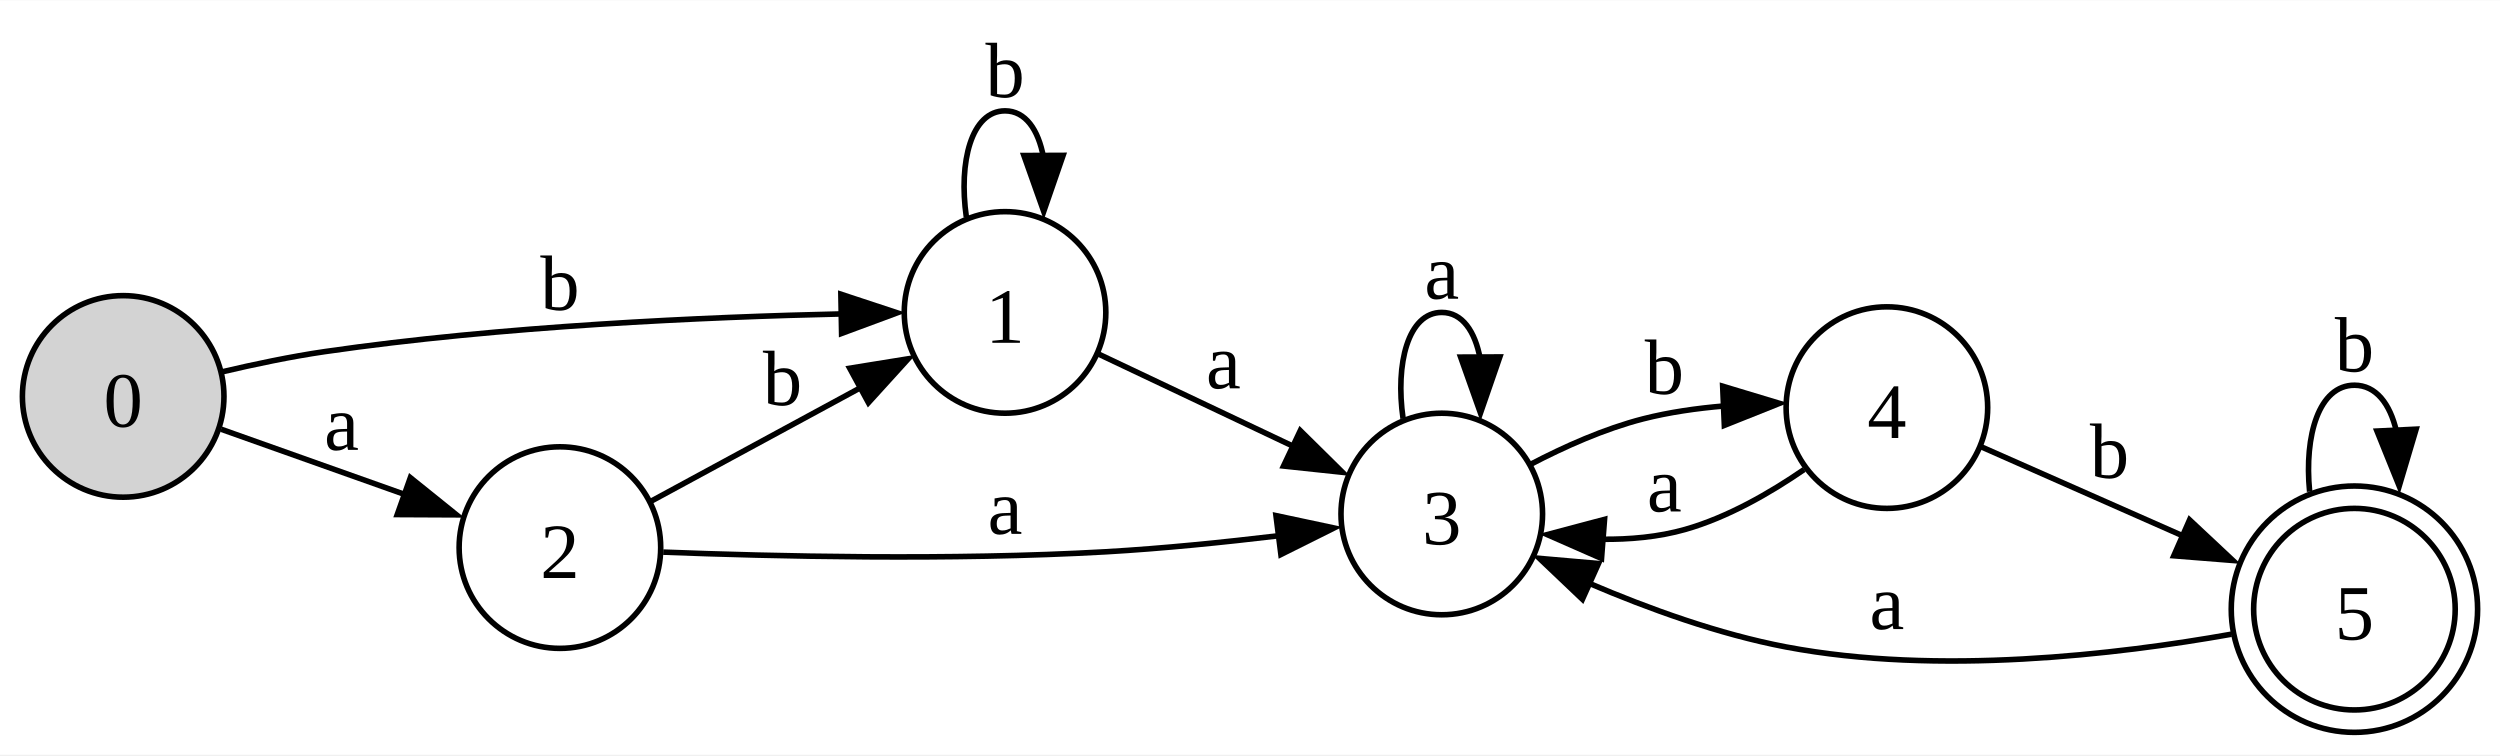
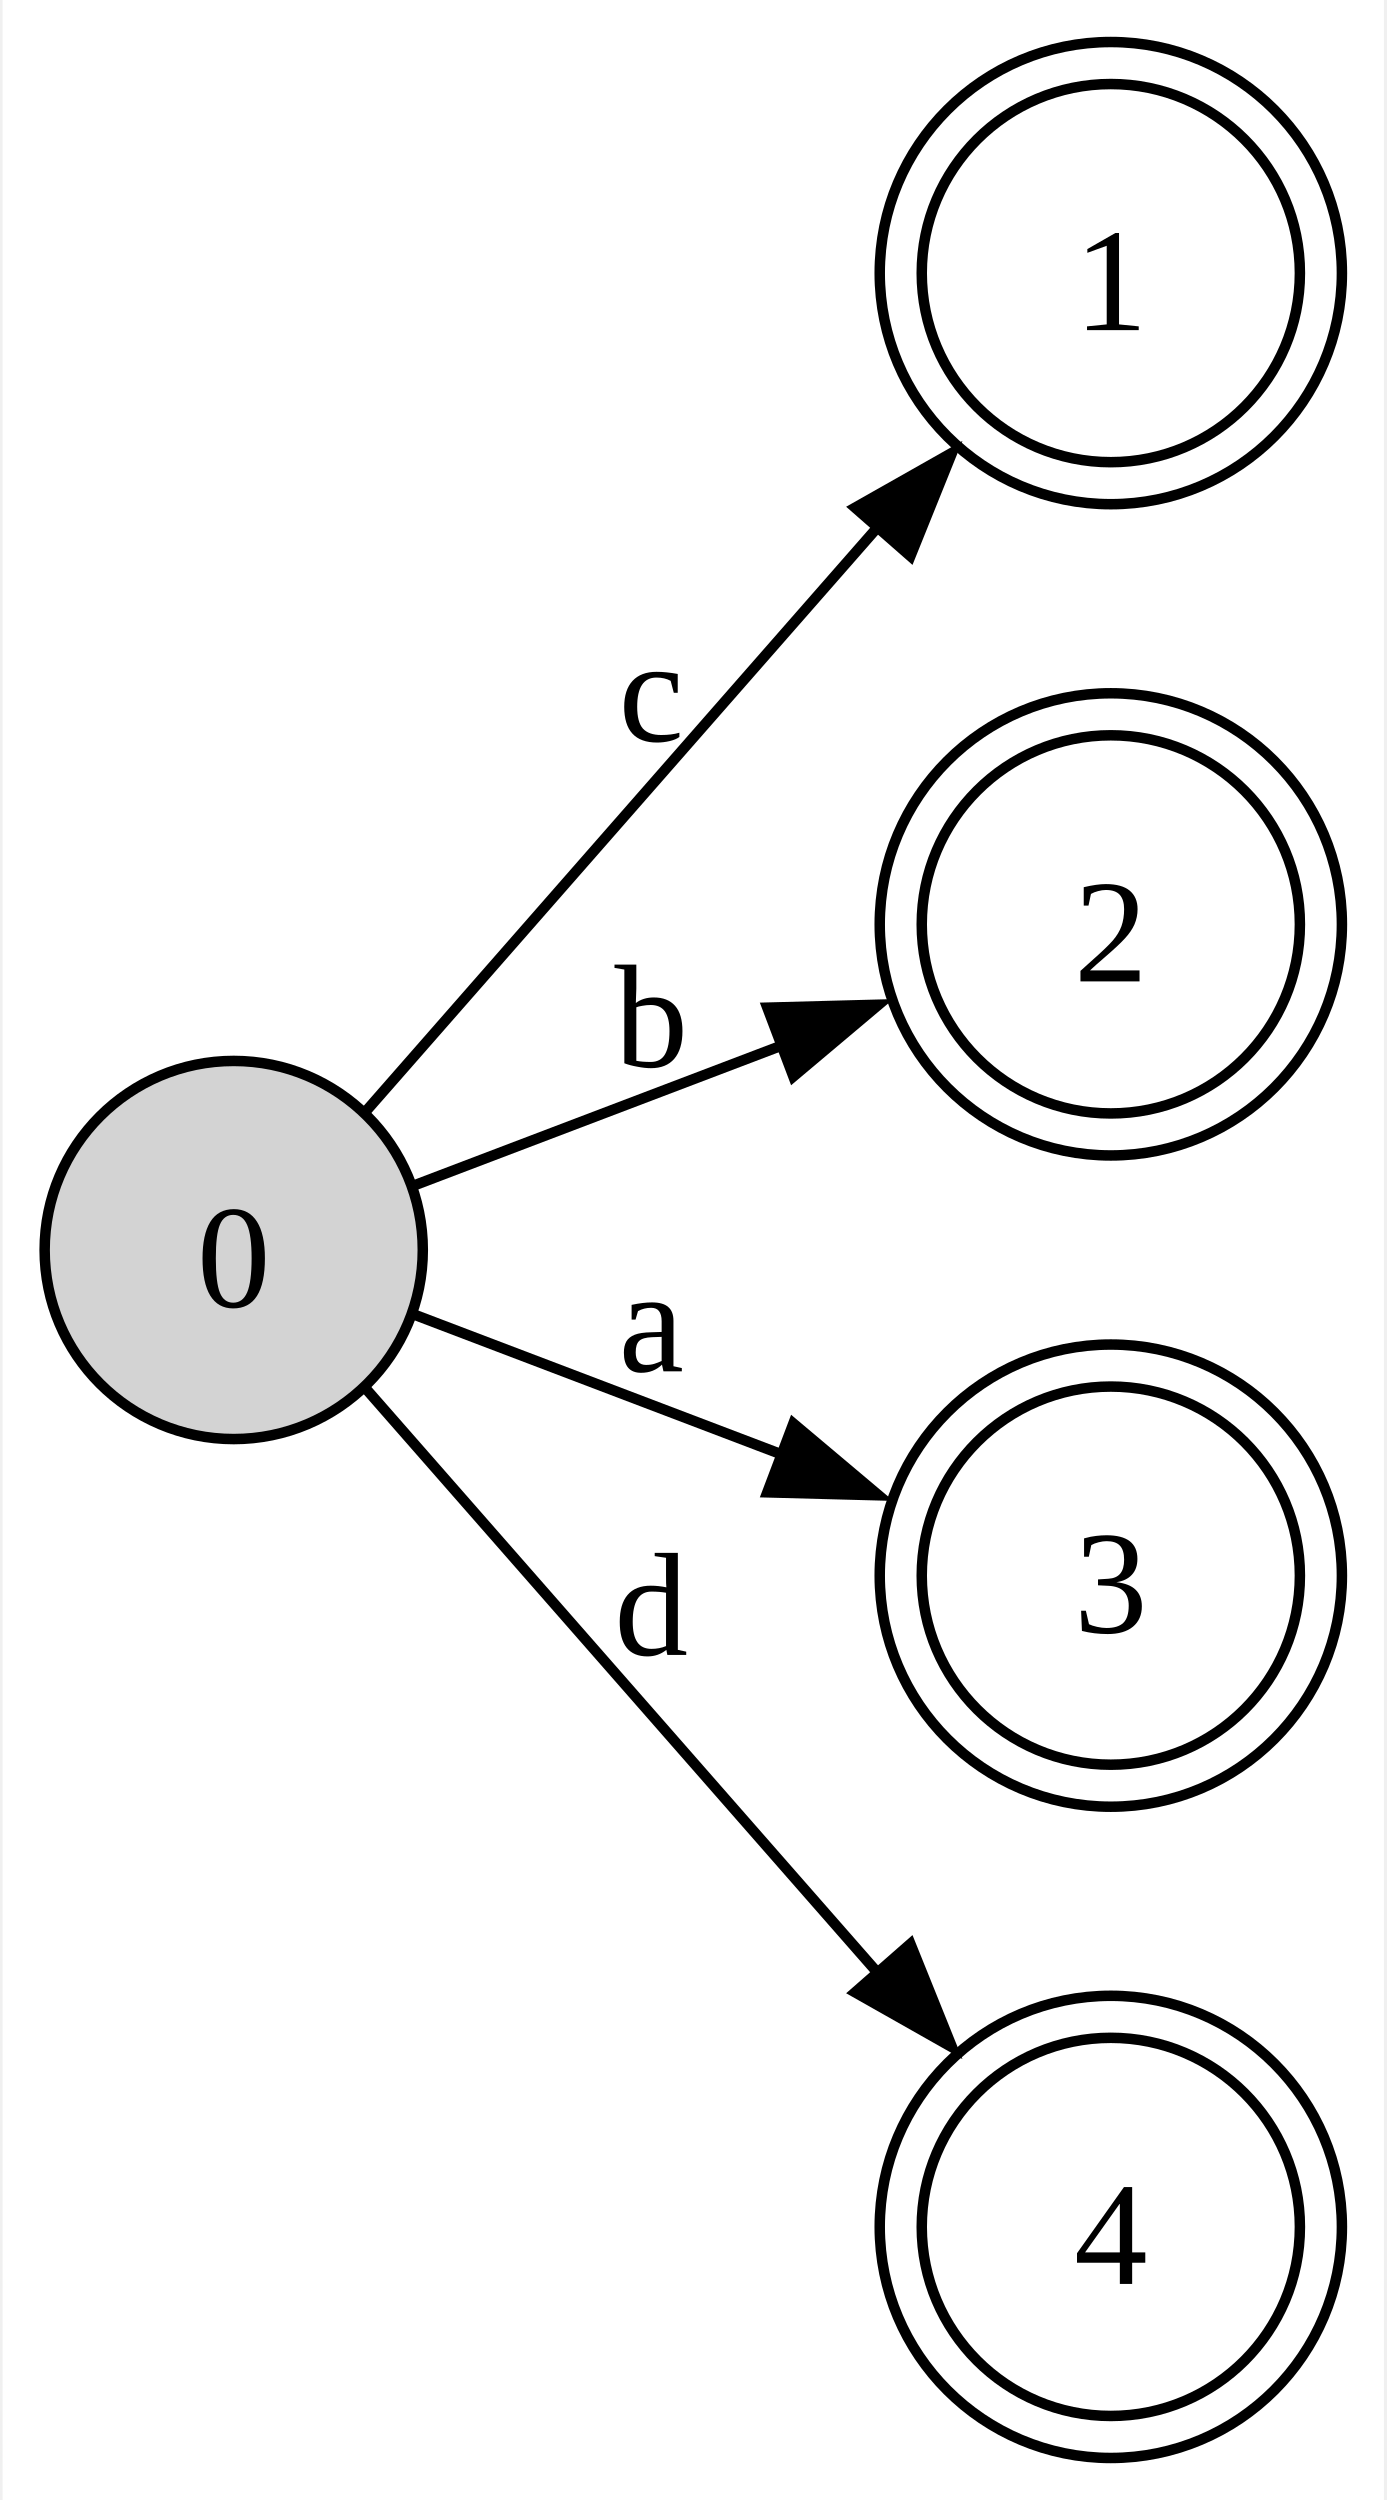
- <svg xmlns="http://www.w3.org/2000/svg" width="447pt" height="135pt" viewBox="0.00 0.00 446.50 134.75">
-   <g id="graph0" class="graph" transform="scale(1 1) rotate(0) translate(4 130.75)">
-     <polygon fill="white" stroke="none" points="-4,4 -4,-130.75 442.5,-130.75 442.5,4 -4,4" />
+ <svg xmlns="http://www.w3.org/2000/svg" width="132pt" height="238pt" viewBox="0.00 0.00 131.50 238.00">
+   <g id="graph0" class="graph" transform="scale(1 1) rotate(0) translate(4 234)">
+     <polygon fill="white" stroke="none" points="-4,4 -4,-234 127.5,-234 127.5,4 -4,4" />
    <g id="node1" class="node">
-       <ellipse fill="lightgrey" stroke="black" cx="18" cy="-60" rx="18" ry="18" />
-       <text text-anchor="middle" x="18" y="-54.58" font-family="Times New Roman,serif" font-size="14.00">0</text>
+       <ellipse fill="lightgrey" stroke="black" cx="18" cy="-115" rx="18" ry="18" />
+       <text text-anchor="middle" x="18" y="-109.58" font-family="Times New Roman,serif" font-size="14.00">0</text>
    </g>
    <g id="node2" class="node">
-       <ellipse fill="none" stroke="black" cx="175.5" cy="-75" rx="18" ry="18" />
-       <text text-anchor="middle" x="175.5" y="-69.58" font-family="Times New Roman,serif" font-size="14.00">1</text>
+       <ellipse fill="none" stroke="black" cx="101.5" cy="-208" rx="18" ry="18" />
+       <ellipse fill="none" stroke="black" cx="101.5" cy="-208" rx="22" ry="22" />
+       <text text-anchor="middle" x="101.5" y="-202.57" font-family="Times New Roman,serif" font-size="14.00">1</text>
    </g>
    <g id="edge1" class="edge">
-       <path fill="none" stroke="black" d="M35.63,-64.38C41.41,-65.74 47.96,-67.12 54,-68 85.51,-72.58 122.06,-74.19 146.57,-74.74" />
-       <polygon fill="black" stroke="black" points="146.18,-78.25 156.24,-74.93 146.31,-71.25 146.18,-78.25" />
-       <text text-anchor="middle" x="96" y="-75.45" font-family="Times New Roman,serif" font-size="14.00">b</text>
+       <path fill="none" stroke="black" d="M30.68,-128.32C43.31,-142.74 63.72,-166.03 79.22,-183.72" />
+       <polygon fill="black" stroke="black" points="77.16,-185.67 86.38,-190.89 82.42,-181.06 77.16,-185.67" />
+       <text text-anchor="middle" x="57.75" y="-163.45" font-family="Times New Roman,serif" font-size="14.00">c</text>
    </g>
    <g id="node3" class="node">
-       <ellipse fill="none" stroke="black" cx="96" cy="-33" rx="18" ry="18" />
-       <text text-anchor="middle" x="96" y="-27.57" font-family="Times New Roman,serif" font-size="14.00">2</text>
+       <ellipse fill="none" stroke="black" cx="101.5" cy="-146" rx="18" ry="18" />
+       <ellipse fill="none" stroke="black" cx="101.5" cy="-146" rx="22" ry="22" />
+       <text text-anchor="middle" x="101.5" y="-140.57" font-family="Times New Roman,serif" font-size="14.00">2</text>
    </g>
    <g id="edge2" class="edge">
-       <path fill="none" stroke="black" d="M35.49,-54.14C45.05,-50.74 57.32,-46.39 68.23,-42.51" />
-       <polygon fill="black" stroke="black" points="69.29,-45.49 77.54,-38.85 66.95,-38.9 69.29,-45.49" />
-       <text text-anchor="middle" x="57" y="-50.45" font-family="Times New Roman,serif" font-size="14.00">a</text>
+       <path fill="none" stroke="black" d="M35.1,-121.12C45.15,-124.95 58.4,-129.98 70.34,-134.53" />
+       <polygon fill="black" stroke="black" points="68.8,-138.07 79.39,-138.35 71.28,-131.52 68.8,-138.07" />
+       <text text-anchor="middle" x="57.75" y="-132.45" font-family="Times New Roman,serif" font-size="14.00">b</text>
+     </g>
+     <g id="node4" class="node">
+       <ellipse fill="none" stroke="black" cx="101.5" cy="-84" rx="18" ry="18" />
+       <ellipse fill="none" stroke="black" cx="101.5" cy="-84" rx="22" ry="22" />
+       <text text-anchor="middle" x="101.5" y="-78.58" font-family="Times New Roman,serif" font-size="14.00">3</text>
    </g>
    <g id="edge3" class="edge">
-       <path fill="none" stroke="black" d="M168.59,-92.04C167.18,-101.86 169.48,-111 175.5,-111 179.17,-111 181.45,-107.61 182.36,-102.73" />
-       <polygon fill="black" stroke="black" points="185.87,-103.05 182.41,-93.04 178.87,-103.02 185.87,-103.05" />
-       <text text-anchor="middle" x="175.5" y="-113.45" font-family="Times New Roman,serif" font-size="14.00">b</text>
+       <path fill="none" stroke="black" d="M35.1,-108.88C45.15,-105.05 58.4,-100.02 70.34,-95.47" />
+       <polygon fill="black" stroke="black" points="71.28,-98.48 79.39,-91.65 68.8,-91.93 71.28,-98.48" />
+       <text text-anchor="middle" x="57.75" y="-103.45" font-family="Times New Roman,serif" font-size="14.00">a</text>
    </g>
-     <g id="node4" class="node">
-       <ellipse fill="none" stroke="black" cx="253.5" cy="-39" rx="18" ry="18" />
-       <text text-anchor="middle" x="253.5" y="-33.58" font-family="Times New Roman,serif" font-size="14.00">3</text>
+     <g id="node5" class="node">
+       <ellipse fill="none" stroke="black" cx="101.5" cy="-22" rx="18" ry="18" />
+       <ellipse fill="none" stroke="black" cx="101.5" cy="-22" rx="22" ry="22" />
+       <text text-anchor="middle" x="101.5" y="-16.57" font-family="Times New Roman,serif" font-size="14.00">4</text>
    </g>
    <g id="edge4" class="edge">
-       <path fill="none" stroke="black" d="M192.25,-67.54C202.23,-62.81 215.39,-56.58 226.85,-51.15" />
-       <polygon fill="black" stroke="black" points="228.23,-53.89 235.77,-46.45 225.24,-47.57 228.23,-53.89" />
-       <text text-anchor="middle" x="214.5" y="-61.45" font-family="Times New Roman,serif" font-size="14.00">a</text>
-     </g>
-     <g id="edge5" class="edge">
-       <path fill="none" stroke="black" d="M112.31,-41.3C122.93,-47.05 137.3,-54.84 149.55,-61.48" />
-       <polygon fill="black" stroke="black" points="147.76,-65.03 158.22,-66.72 151.1,-58.88 147.76,-65.03" />
-       <text text-anchor="middle" x="135.75" y="-58.45" font-family="Times New Roman,serif" font-size="14.00">b</text>
-     </g>
-     <g id="edge6" class="edge">
-       <path fill="none" stroke="black" d="M114.45,-32.19C133.79,-31.44 165.9,-30.68 193.5,-32.25 203.64,-32.83 214.7,-33.96 224.49,-35.13" />
-       <polygon fill="black" stroke="black" points="223.89,-38.71 234.25,-36.5 224.77,-31.77 223.89,-38.71" />
-       <text text-anchor="middle" x="175.5" y="-35.45" font-family="Times New Roman,serif" font-size="14.00">a</text>
-     </g>
-     <g id="edge8" class="edge">
-       <path fill="none" stroke="black" d="M246.59,-56.04C245.18,-65.86 247.48,-75 253.5,-75 257.17,-75 259.45,-71.61 260.36,-66.73" />
-       <polygon fill="black" stroke="black" points="263.87,-67.05 260.41,-57.04 256.87,-67.02 263.87,-67.05" />
-       <text text-anchor="middle" x="253.5" y="-77.45" font-family="Times New Roman,serif" font-size="14.00">a</text>
-     </g>
-     <g id="node5" class="node">
-       <ellipse fill="none" stroke="black" cx="333" cy="-58" rx="18" ry="18" />
-       <text text-anchor="middle" x="333" y="-52.58" font-family="Times New Roman,serif" font-size="14.00">4</text>
-     </g>
-     <g id="edge7" class="edge">
-       <path fill="none" stroke="black" d="M269.32,-47.85C275.37,-51.01 282.56,-54.23 289.5,-56 294.09,-57.17 299.05,-57.88 303.9,-58.29" />
-       <polygon fill="black" stroke="black" points="303.67,-61.82 313.81,-58.76 303.97,-54.83 303.67,-61.82" />
-       <text text-anchor="middle" x="293.25" y="-60.45" font-family="Times New Roman,serif" font-size="14.00">b</text>
-     </g>
-     <g id="edge10" class="edge">
-       <path fill="none" stroke="black" d="M318.22,-46.95C312.09,-42.73 304.57,-38.41 297,-36.25 292.23,-34.89 287.05,-34.43 281.99,-34.49" />
-       <polygon fill="black" stroke="black" points="282.03,-31.06 272.33,-35.32 282.57,-38.04 282.03,-31.06" />
-       <text text-anchor="middle" x="293.25" y="-39.45" font-family="Times New Roman,serif" font-size="14.00">a</text>
-     </g>
-     <g id="node6" class="node">
-       <ellipse fill="none" stroke="black" cx="416.5" cy="-22" rx="18" ry="18" />
-       <ellipse fill="none" stroke="black" cx="416.5" cy="-22" rx="22" ry="22" />
-       <text text-anchor="middle" x="416.5" y="-16.57" font-family="Times New Roman,serif" font-size="14.00">5</text>
-     </g>
-     <g id="edge9" class="edge">
-       <path fill="none" stroke="black" d="M349.71,-51.06C359.98,-46.53 373.7,-40.46 385.96,-35.05" />
-       <polygon fill="black" stroke="black" points="387.06,-37.95 394.8,-30.7 384.24,-31.54 387.06,-37.95" />
-       <text text-anchor="middle" x="372.75" y="-45.45" font-family="Times New Roman,serif" font-size="14.00">b</text>
-     </g>
-     <g id="edge12" class="edge">
-       <path fill="none" stroke="black" d="M394.53,-17.53C374.07,-13.89 342.15,-10.11 315,-15.25 303.03,-17.52 290.39,-22.1 279.78,-26.64" />
-       <polygon fill="black" stroke="black" points="278.62,-23.77 270.94,-31.07 281.49,-30.15 278.62,-23.77" />
-       <text text-anchor="middle" x="333" y="-18.45" font-family="Times New Roman,serif" font-size="14.00">a</text>
-     </g>
-     <g id="edge11" class="edge">
-       <path fill="none" stroke="black" d="M408.5,-42.99C407.51,-53.09 410.18,-62 416.5,-62 420.35,-62 422.85,-58.69 423.99,-53.82" />
-       <polygon fill="black" stroke="black" points="427.52,-54.15 424.5,-43.99 420.53,-53.81 427.52,-54.15" />
-       <text text-anchor="middle" x="416.5" y="-64.45" font-family="Times New Roman,serif" font-size="14.00">b</text>
+       <path fill="none" stroke="black" d="M30.68,-101.68C43.31,-87.26 63.72,-63.97 79.22,-46.28" />
+       <polygon fill="black" stroke="black" points="82.42,-48.94 86.38,-39.11 77.16,-44.33 82.42,-48.94" />
+       <text text-anchor="middle" x="57.75" y="-76.45" font-family="Times New Roman,serif" font-size="14.00">d</text>
    </g>
  </g>
</svg>
